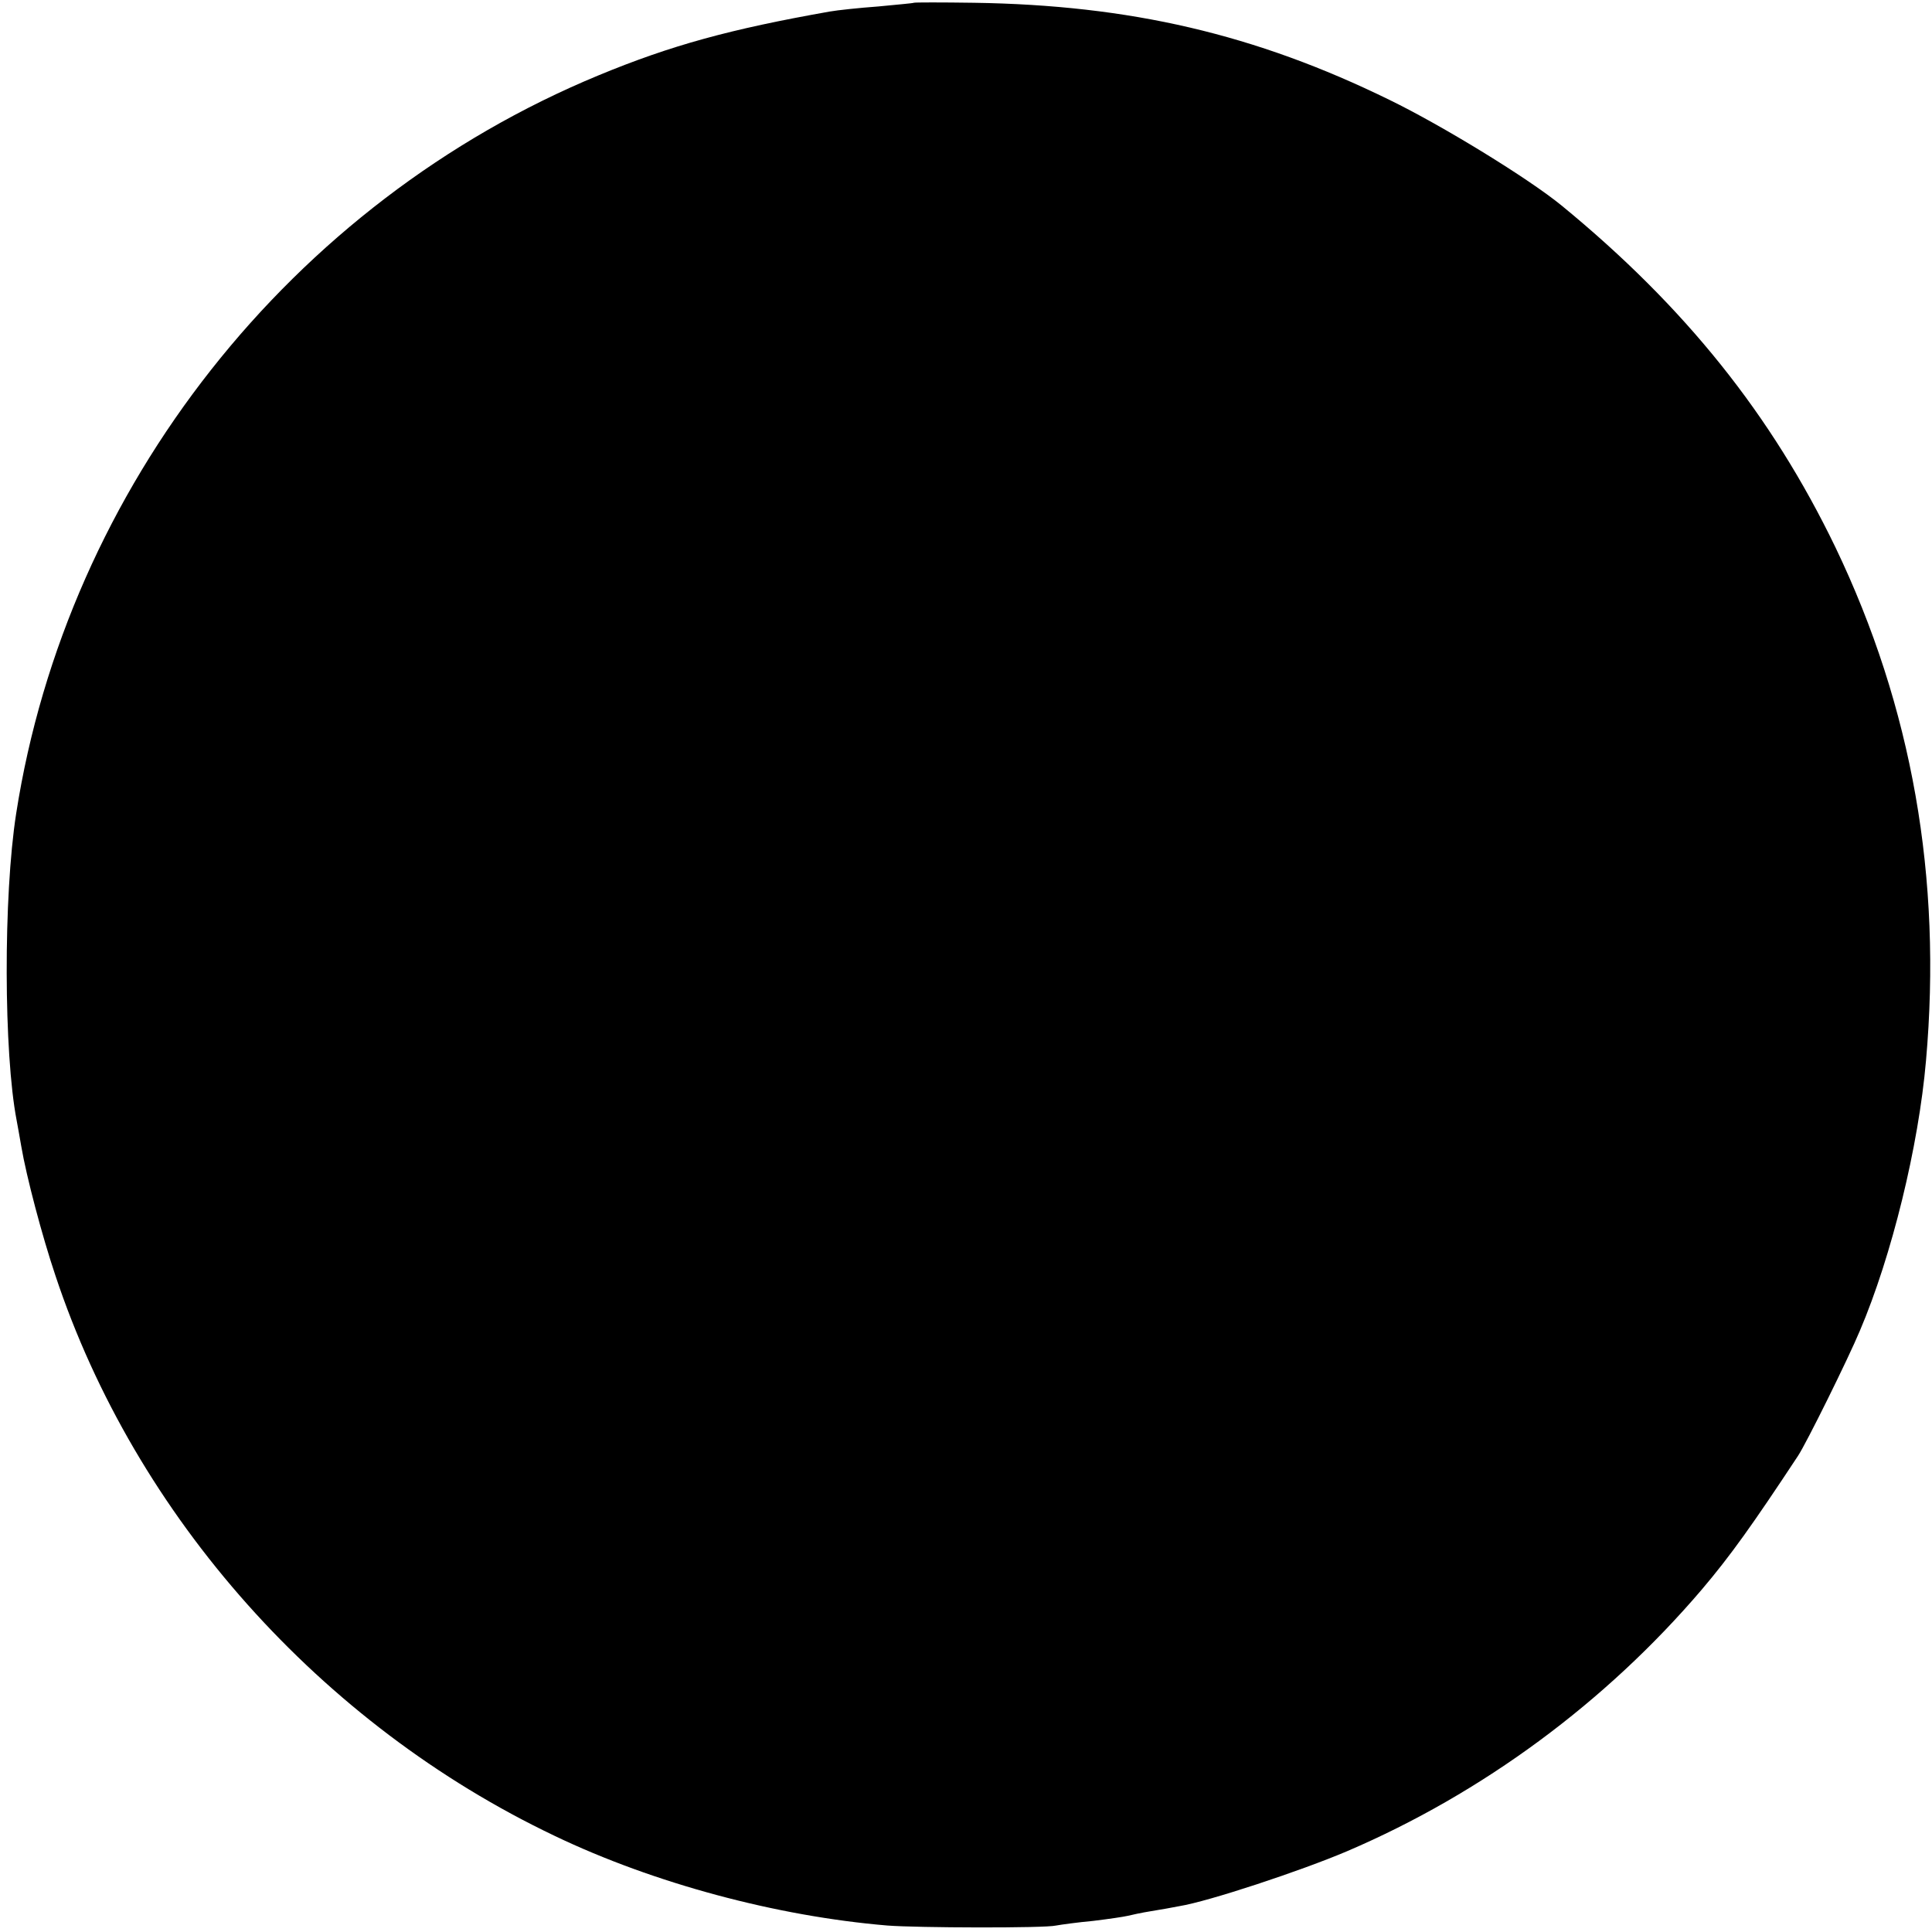
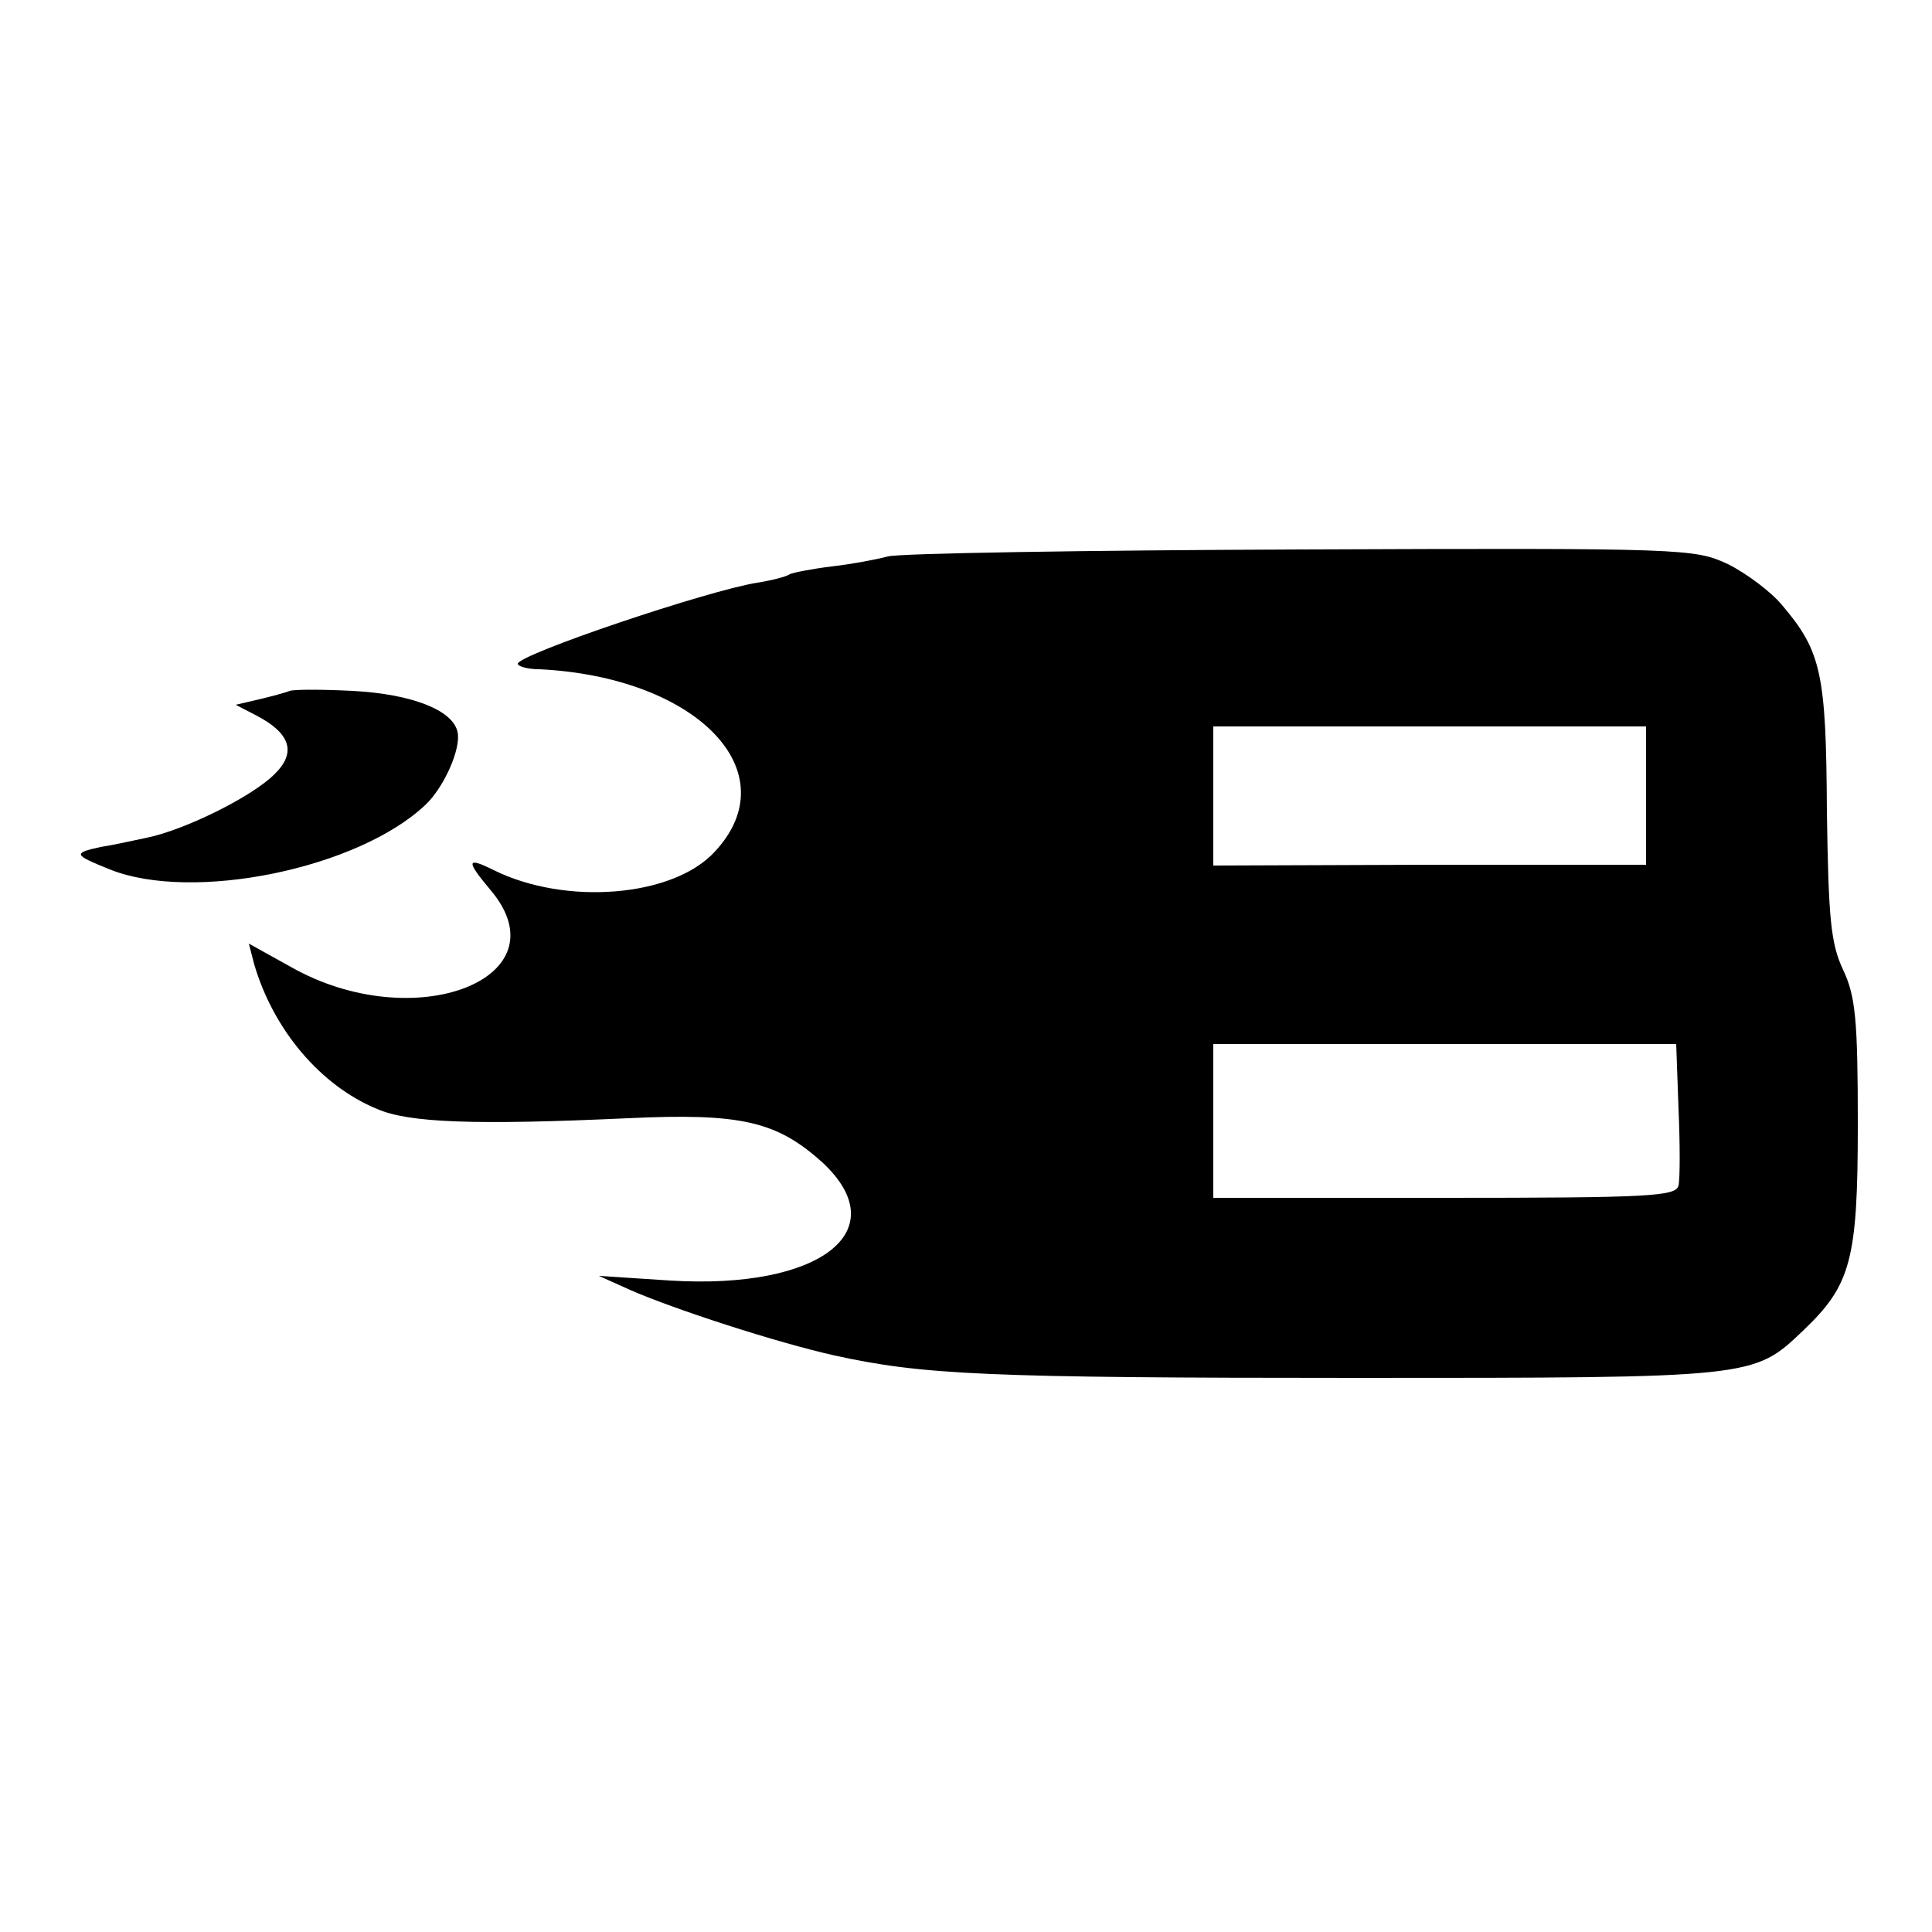
- <svg xmlns="http://www.w3.org/2000/svg" version="1.0" width="418pt" height="418pt" viewBox="0 0 418 418" preserveAspectRatio="xMidYMid meet">
-   <g transform="translate(0,418) scale(0.1,-0.1)" fill="#000000" stroke="none">
-     <path d="M1977 4174 c-1 -1 -36 -4 -77 -8 -41 -3 -88 -8 -105 -11 -215 -38 -343 -73 -500 -138 -665 -275 -1150 -891 -1260 -1597 -28 -179 -27 -519 1 -664 2 -12 7 -37 10 -56 11 -65 45 -194 74 -280 173 -521 574 -971 1080 -1212 215 -103 481 -174 720 -194 63 -5 341 -6 365 0 11 2 47 7 80 10 33 4 67 9 75 11 8 2 31 7 50 10 19 3 47 8 62 11 62 10 262 76 363 119 292 125 559 322 767 566 62 73 111 142 208 289 18 27 109 211 134 271 69 162 127 399 143 584 35 395 -30 765 -196 1111 -138 286 -325 520 -592 739 -72 59 -258 173 -373 229 -290 142 -561 205 -899 210 -70 1 -128 1 -130 0z" />
+ <svg xmlns="http://www.w3.org/2000/svg" version="1.0" width="250pt" height="250pt" viewBox="0 0 250 250" preserveAspectRatio="xMidYMid meet">
+   <g transform="translate(0,250) scale(0.1,-0.1)" fill="#000000" stroke="none">
+     <path d="M1149 1780 c-15 -4 -47 -10 -73 -13 -25 -3 -50 -8 -54 -10 -4 -3 -23 -8 -42 -11 -64 -10 -310 -93 -310 -105 0 -3 12 -7 28 -7 204 -10 323 -133 227 -236 -54 -59 -193 -70 -286 -24 -36 18 -36 12 -4 -26 96 -114 -99 -190 -259 -99 l-54 30 7 -27 c25 -85 86 -157 159 -187 41 -18 127 -21 324 -12 147 7 193 -4 252 -57 96 -89 -3 -165 -197 -153 l-92 6 40 -18 c57 -25 189 -68 265 -85 114 -25 195 -29 675 -29 515 0 514 0 578 61 62 59 71 91 71 267 0 136 -3 166 -19 200 -16 34 -19 66 -21 205 -1 178 -7 207 -58 267 -14 17 -46 41 -70 53 -43 20 -54 21 -552 19 -280 -1 -521 -5 -535 -9z m981 -310 l0 -89 -280 0 -280 -1 0 90 0 90 280 0 280 0 0 -90z m42 -405 c2 -45 2 -90 0 -99 -3 -14 -36 -16 -303 -16 l-299 0 0 99 0 100 299 0 300 0 3 -84z" />
+     <path d="M375 1606 c-5 -2 -23 -7 -40 -11 l-30 -7 27 -14 c44 -23 52 -48 23 -76 -29 -29 -116 -72 -165 -82 -19 -4 -46 -10 -60 -12 -36 -8 -35 -10 12 -29 107 -43 322 1 409 84 24 23 46 73 41 94 -6 28 -59 49 -136 53 -39 2 -75 2 -81 0z" />
  </g>
</svg>
